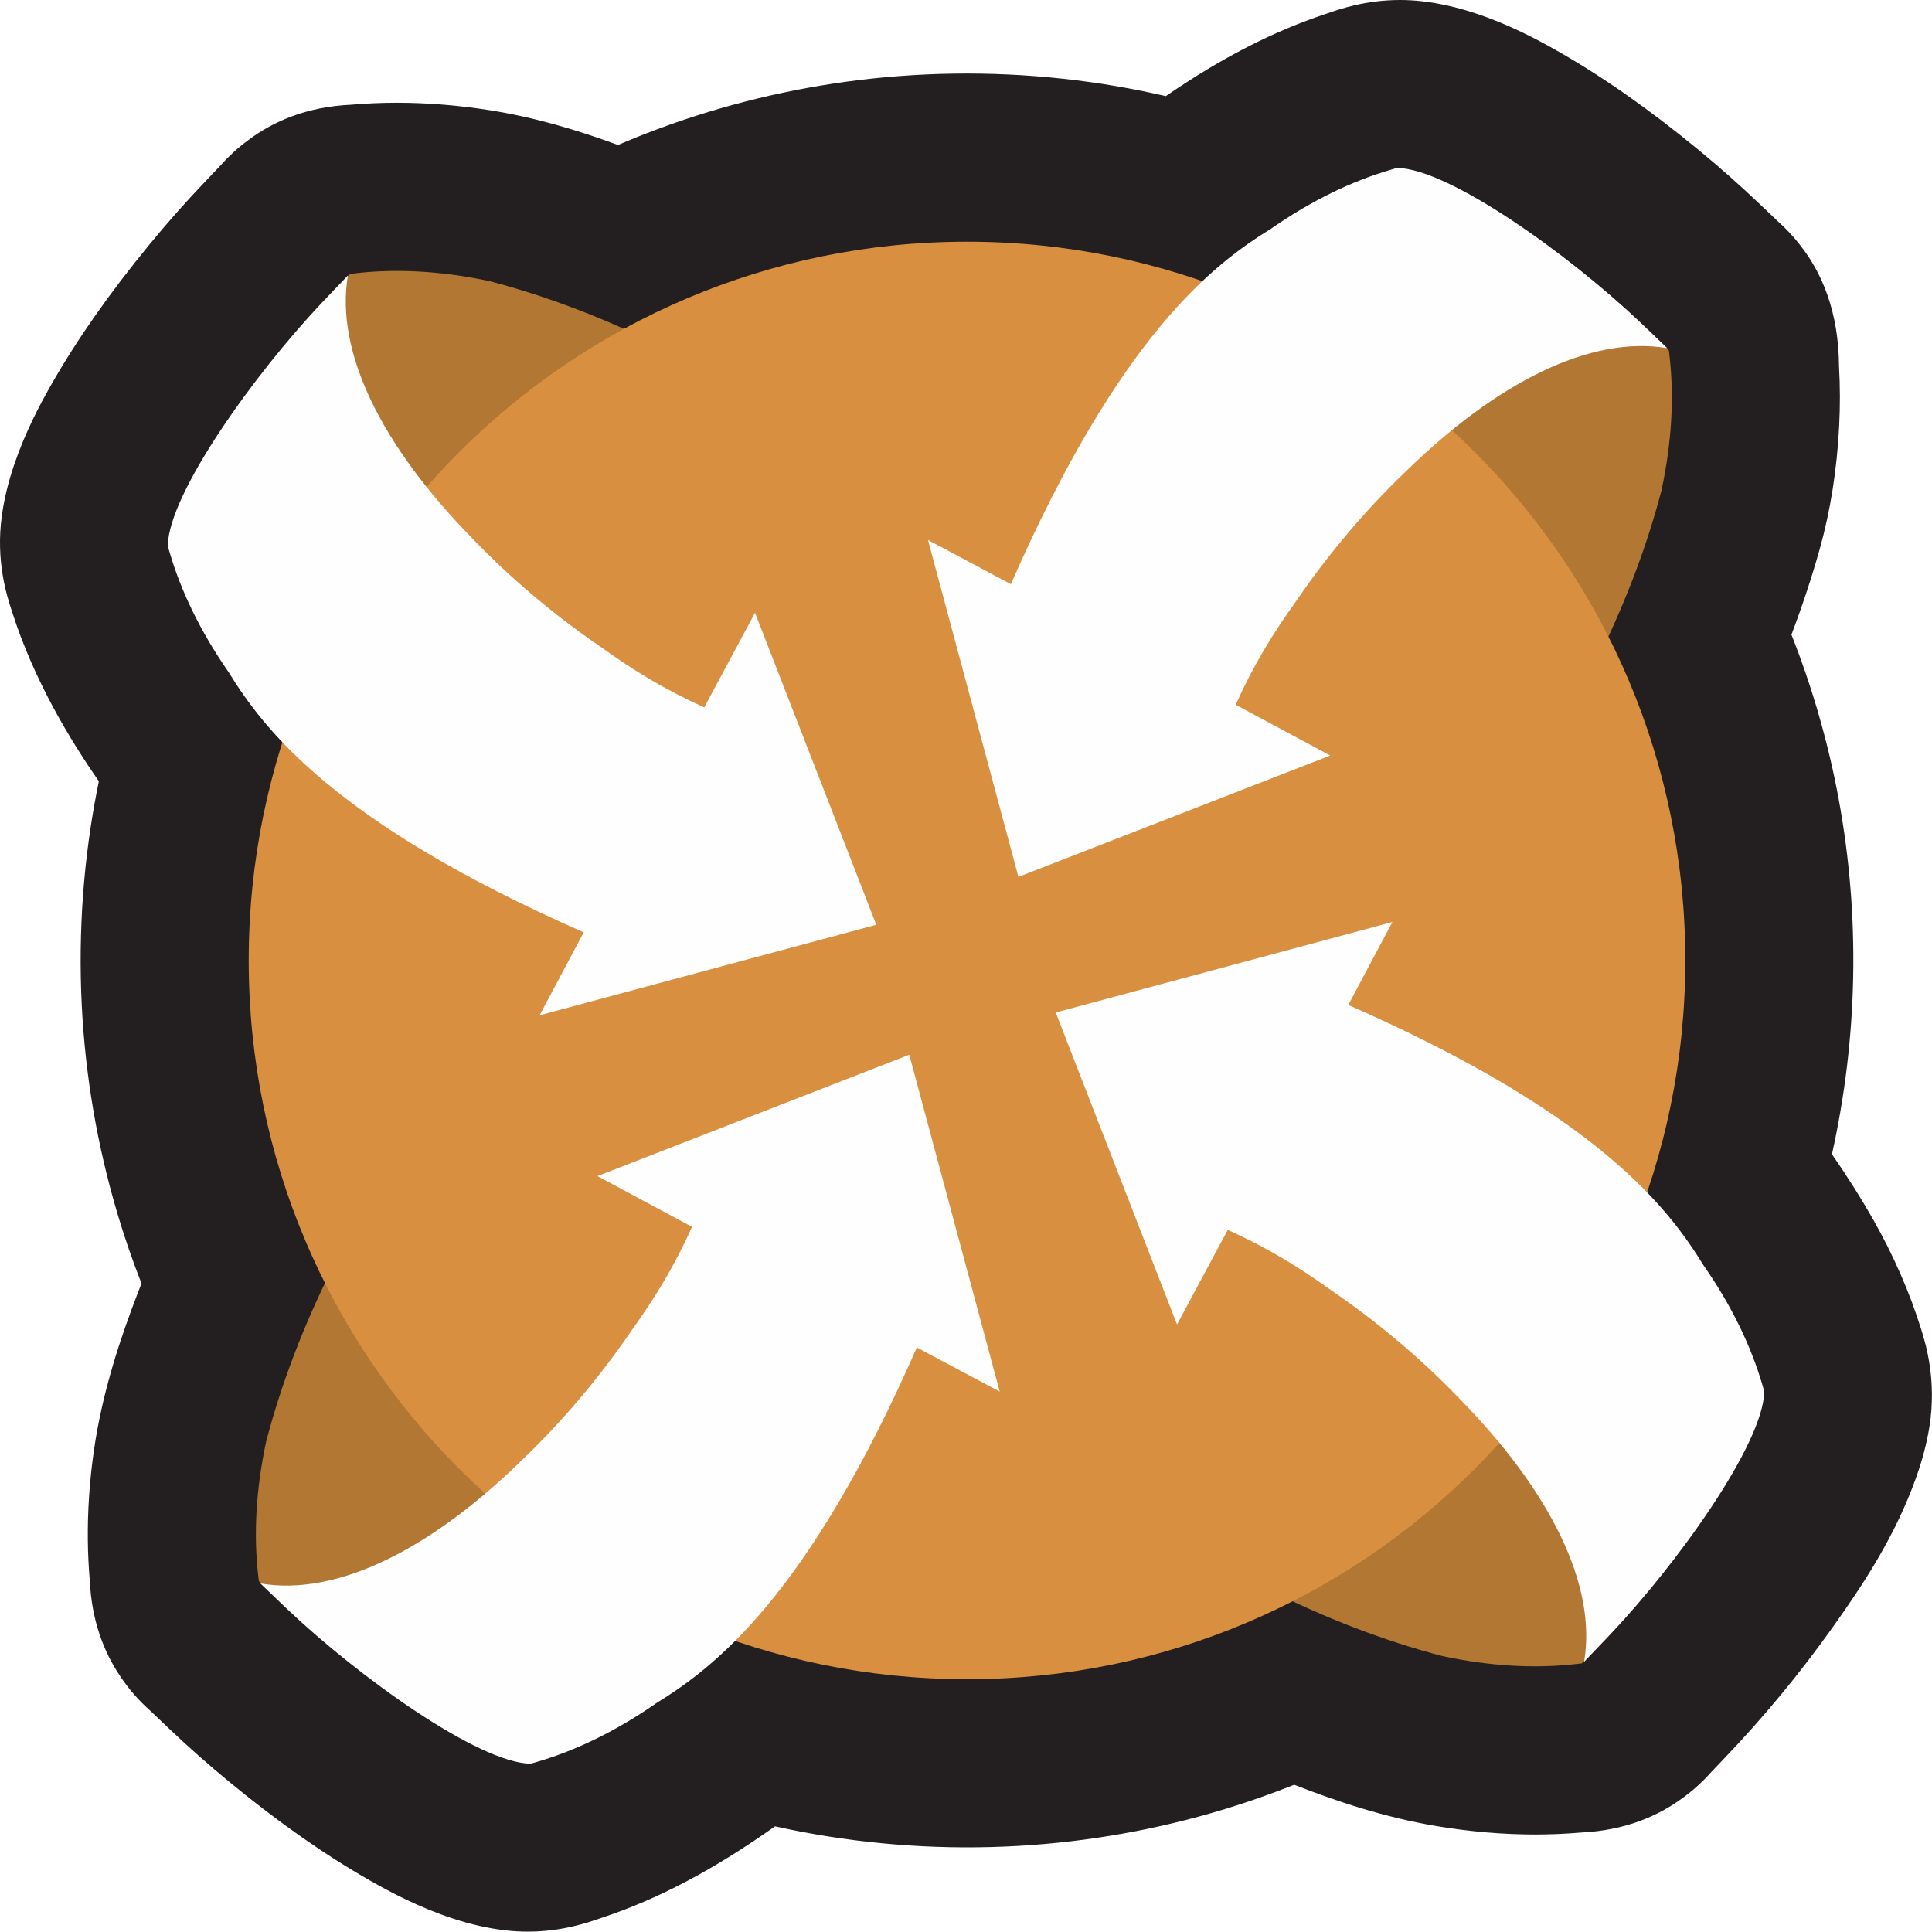
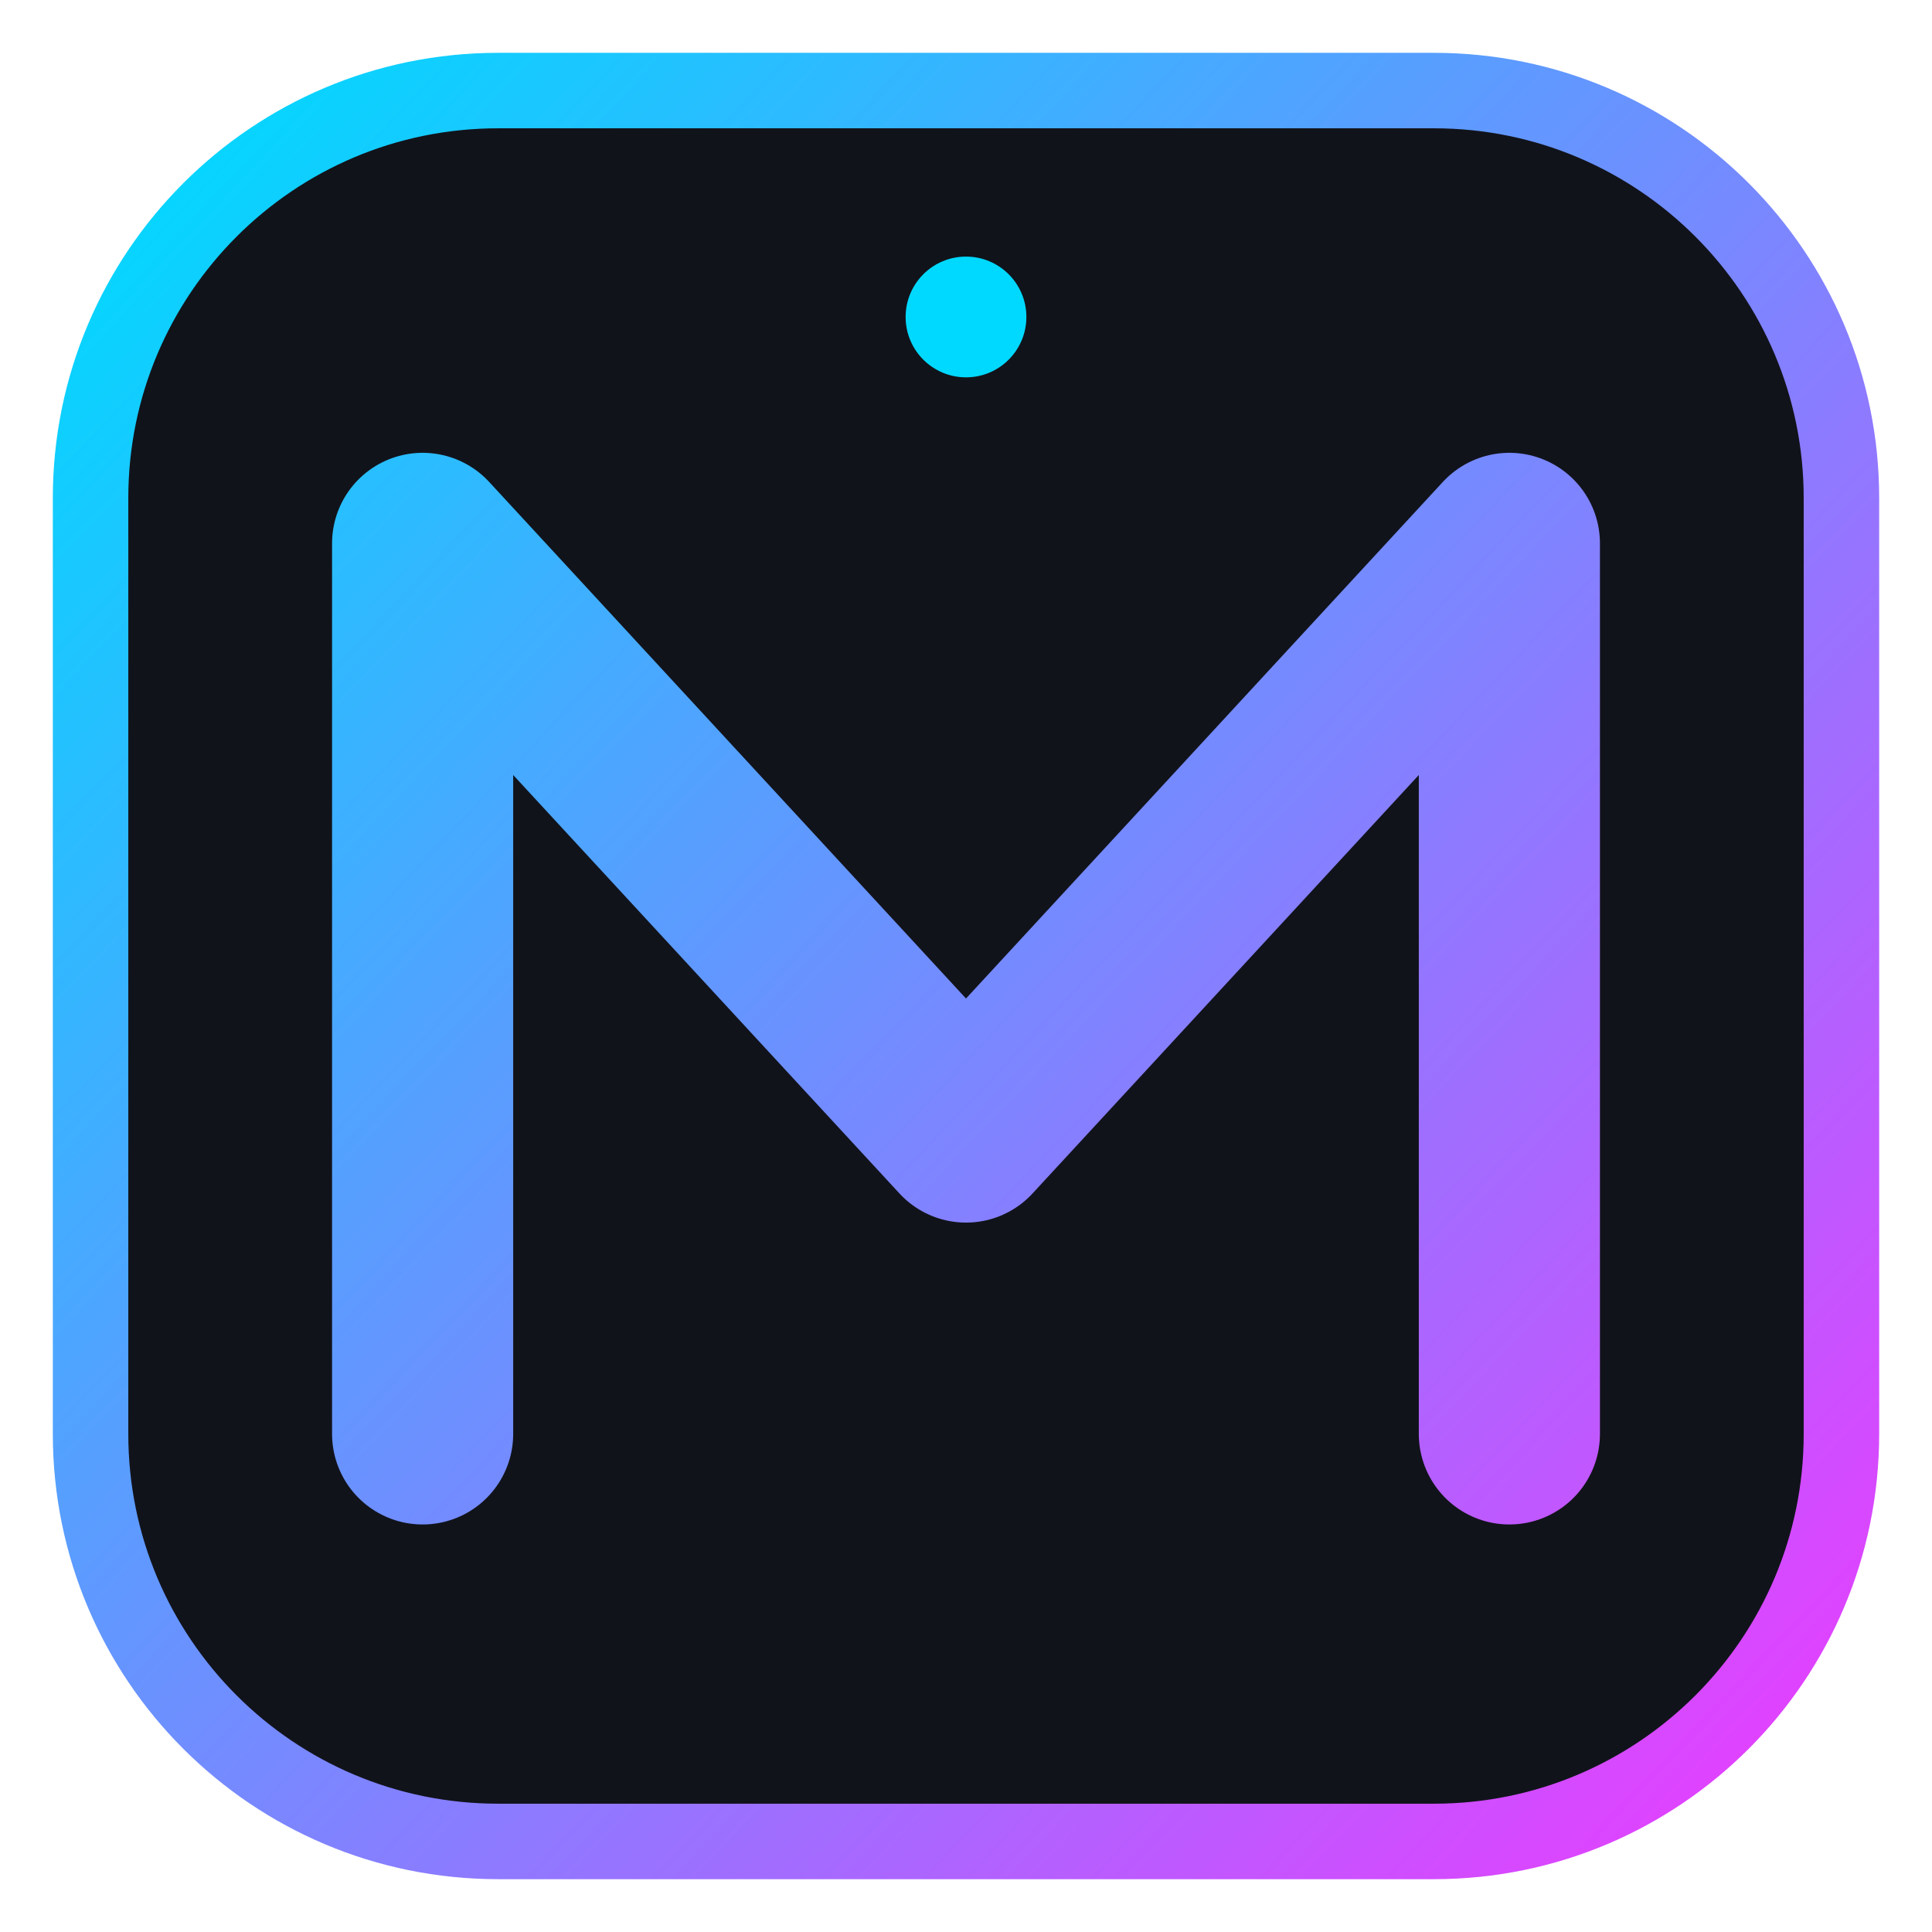
- <svg xmlns="http://www.w3.org/2000/svg" width="357" height="357" viewBox="0 0 357 357" fill="none">
-   <path fill-rule="evenodd" clip-rule="evenodd" d="M93.393 356.698C90.199 356.325 86.994 355.6 83.597 354.479C77.424 352.445 72.271 349.708 68.473 347.551C60.107 342.801 51.599 336.843 42.469 329.344C38.482 326.066 34.598 322.626 30.919 319.113L27.757 316.106C25.555 314.155 23.674 311.969 22.131 309.614C19.244 305.306 16.936 299.555 16.587 292.024C16.376 289.573 16.256 287.104 16.229 284.643C16.17 279.281 16.539 273.747 17.327 268.194C18.936 256.852 22.493 246.656 25.413 239.042C25.652 238.416 25.896 237.79 26.144 237.162C25.329 235.079 24.556 232.983 23.832 230.883C19.641 218.737 16.892 206.088 15.658 193.285C14.361 179.801 14.73 166.179 16.756 152.807C17.182 149.993 17.687 147.177 18.262 144.373C13.022 136.783 6.376 125.98 2.249 113.102L2.17 112.863C1.276 110.119 -0.818 103.698 0.341 95.29C0.771 92.189 1.522 89.091 2.642 85.807C4.714 79.724 7.434 74.649 9.571 70.908C14.324 62.593 20.238 54.162 27.656 45.133C30.916 41.166 34.322 37.317 37.784 33.69L40.807 30.509C42.381 28.741 44.115 27.17 45.981 25.814C50.41 22.506 56.548 19.734 64.855 19.349C67.575 19.114 70.361 18.991 73.149 18.985H73.362C78.936 18.985 84.697 19.448 90.487 20.362C99.174 21.735 107.136 24.191 114.19 26.792C118.893 24.776 123.725 22.965 128.586 21.406C140.733 17.502 153.363 15.03 166.129 14.059C179.499 13.04 193.108 13.671 206.254 15.918C209.313 16.441 212.377 17.056 215.422 17.759C225.761 10.661 235.28 5.782 245.08 2.537L245.298 2.463C247.594 1.663 252.373 0 258.705 0C260.075 0 261.458 0.079 262.812 0.237C266.009 0.611 269.214 1.336 272.608 2.454C278.786 4.49 283.937 7.227 287.735 9.387C296.104 14.136 304.611 20.094 313.739 27.594C317.724 30.867 321.61 34.31 325.291 37.824L328.448 40.827C330.022 42.222 331.432 43.736 332.672 45.346C336.653 50.403 339.759 57.589 339.821 67.716C340.027 71.323 340.036 75.005 339.849 78.691C339.443 86.754 338.227 94.436 336.235 101.523C334.771 106.729 333.024 112.012 331.028 117.272C334.912 127.096 337.838 137.278 339.753 147.636C343.761 169.329 343.313 191.767 338.514 213.276C341.458 217.551 343.957 221.507 346.128 225.336C349.902 231.99 352.896 238.847 355.026 245.712C355.816 248.26 357.904 254.995 356.528 263.62C356.049 266.616 355.263 269.641 354.128 272.851C350.161 284.068 343.985 293.206 338.508 300.891C332.479 309.346 325.838 317.378 318.76 324.765L316.2 327.459C314.606 329.258 312.843 330.844 310.949 332.213C306.53 335.49 300.413 338.234 292.158 338.621C289.436 338.858 286.648 338.977 283.86 338.985H283.64C277.778 338.985 271.71 338.471 265.609 337.459C255.835 335.837 246.911 332.832 239.15 329.792C234.931 331.47 230.632 332.979 226.316 334.295C213.96 338.056 201.144 340.343 188.219 341.09C174.79 341.872 161.161 340.978 147.999 338.465C146.403 338.159 144.807 337.83 143.216 337.476C131.824 345.538 121.595 350.929 111.123 354.398L110.908 354.471C108.612 355.272 103.832 356.933 97.501 356.933C96.131 356.933 94.748 356.854 93.393 356.698Z" fill="#231F20" />
-   <path fill-rule="evenodd" clip-rule="evenodd" d="M123.701 194.086L125.299 256.203L109.859 243.584C92.63 271.448 87.343 298.583 95.378 318.447L98.263 325.58L91.227 322.482C75.132 315.408 60.781 305.463 48.574 292.933L47.832 292.166L47.709 291.107C46.827 283.434 47.316 275.139 49.163 266.462L49.194 266.323C51.988 255.642 56.157 244.748 61.587 233.949C64.983 227.196 68.915 220.399 73.299 213.703L59.861 202.722L123.701 194.086Z" fill="#B27733" />
-   <path fill-rule="evenodd" clip-rule="evenodd" d="M232.508 162.849L230.91 100.732L246.348 113.349C263.58 85.487 268.866 58.35 260.831 38.486L257.947 31.355L264.983 34.453C281.077 41.527 295.429 51.469 307.635 64L308.379 64.766L308.502 65.825C309.385 73.501 308.895 81.794 307.047 90.471L307.018 90.612C304.221 101.293 300.052 112.187 294.623 122.986C291.227 129.739 287.295 136.536 282.91 143.229L296.348 154.213L232.508 162.849Z" fill="#B27733" />
-   <path fill-rule="evenodd" clip-rule="evenodd" d="M194.275 231.443L256.353 229.844L243.742 245.289C271.589 262.532 298.706 267.822 318.559 259.782L325.686 256.897L322.59 263.938C315.519 280.038 305.582 294.399 293.062 306.615L292.294 307.358L291.235 307.481C283.567 308.364 275.279 307.874 266.605 306.029L266.465 305.998C255.793 303.199 244.904 299.03 234.113 293.597C227.364 290.199 220.572 286.262 213.88 281.875L202.903 295.321L194.275 231.443Z" fill="#B27733" />
-   <path fill-rule="evenodd" clip-rule="evenodd" d="M162.733 126.53L100.656 128.129L113.264 112.681C85.42 95.439 58.302 90.149 38.449 98.189L31.325 101.076L34.419 94.035C41.488 77.932 51.426 63.572 63.947 51.356L64.713 50.613L65.771 50.49C73.442 49.607 81.729 50.097 90.403 51.942L90.544 51.975C101.218 54.772 112.105 58.943 122.895 64.376C129.644 67.772 136.437 71.709 143.128 76.096L154.105 62.649L162.733 126.53Z" fill="#B27733" />
-   <path fill-rule="evenodd" clip-rule="evenodd" d="M311.418 177.476C311.418 250.829 251.992 310.29 178.688 310.29C105.381 310.29 45.956 250.829 45.956 177.476C45.956 104.125 105.381 44.662 178.688 44.662C251.992 44.662 311.418 104.125 311.418 177.476Z" fill="#D98F40" />
-   <path fill-rule="evenodd" clip-rule="evenodd" d="M130.137 130.716C122.407 127.221 116.824 123.699 111.019 119.552C102.154 113.489 94.079 106.591 87.236 99.44C70.586 82.45 61.87 65.08 64.292 50.898L59.317 56.137C47.21 68.885 31.142 91.178 31.001 100.877L31.297 101.9C33.447 109.319 37.102 116.777 42.154 124.068L42.237 124.187C48.753 134.769 61.767 152.036 107.864 172.277L99.713 187.604L161.924 170.882L139.513 113.229L130.137 130.716Z" fill="#FEFEFE" />
-   <path fill-rule="evenodd" clip-rule="evenodd" d="M226.869 227.259C234.601 230.754 240.182 234.276 245.987 238.423C254.854 244.487 262.927 251.382 269.77 258.535C286.422 275.523 295.135 292.897 292.714 307.076L297.691 301.838C309.798 289.09 325.864 266.797 326.007 257.098L325.708 256.075C323.559 248.656 319.906 241.196 314.852 233.905L314.769 233.788C308.255 223.206 295.238 205.939 249.142 185.698L257.293 170.371L195.082 187.093L217.495 244.746L226.869 227.259Z" fill="#FEFEFE" />
-   <path fill-rule="evenodd" clip-rule="evenodd" d="M228.328 130.228C231.818 122.491 235.34 116.907 239.485 111.098C245.542 102.228 252.438 94.148 259.581 87.3C276.563 70.638 293.922 61.919 308.095 64.342L302.857 59.362C290.12 47.246 267.841 31.17 258.15 31.027L257.125 31.326C249.709 33.477 242.258 37.132 234.971 42.189L234.852 42.273C224.277 48.793 207.021 61.815 186.793 107.942L171.476 99.785L188.187 162.035L245.803 139.608L228.328 130.228Z" fill="#FEFEFE" />
-   <path fill-rule="evenodd" clip-rule="evenodd" d="M127.878 226.705C124.385 234.442 120.866 240.026 116.721 245.832C110.662 254.705 103.768 262.785 96.624 269.632C79.643 286.295 62.286 295.014 48.112 292.591L53.348 297.571C66.086 309.684 88.365 325.763 98.055 325.903L99.081 325.607C106.497 323.456 113.948 319.801 121.235 314.741L121.353 314.66C131.928 308.14 149.184 295.117 169.415 248.991L184.73 257.148L168.019 194.897L110.402 217.322L127.878 226.705Z" fill="#FEFEFE" />
+ <svg xmlns="http://www.w3.org/2000/svg" viewBox="0 0 128 128" fill="none">
+   <defs>
+     <linearGradient id="mist" x1="8" y1="10" x2="122" y2="118" gradientUnits="userSpaceOnUse">
+       <stop stop-color="#00D9FF" />
+       <stop offset="1" stop-color="#E83DFF" />
+     </linearGradient>
+   </defs>
+   <rect x="6" y="6" width="116" height="116" rx="27" fill="#11131B" stroke="url(#mist)" stroke-width="5" />
+   <path d="M28 95V36L64 75L100 36V95" stroke="url(#mist)" stroke-linecap="round" stroke-linejoin="round" stroke-width="12" />
+   <circle cx="64" cy="21" r="4" fill="#00D9FF" />
</svg>
